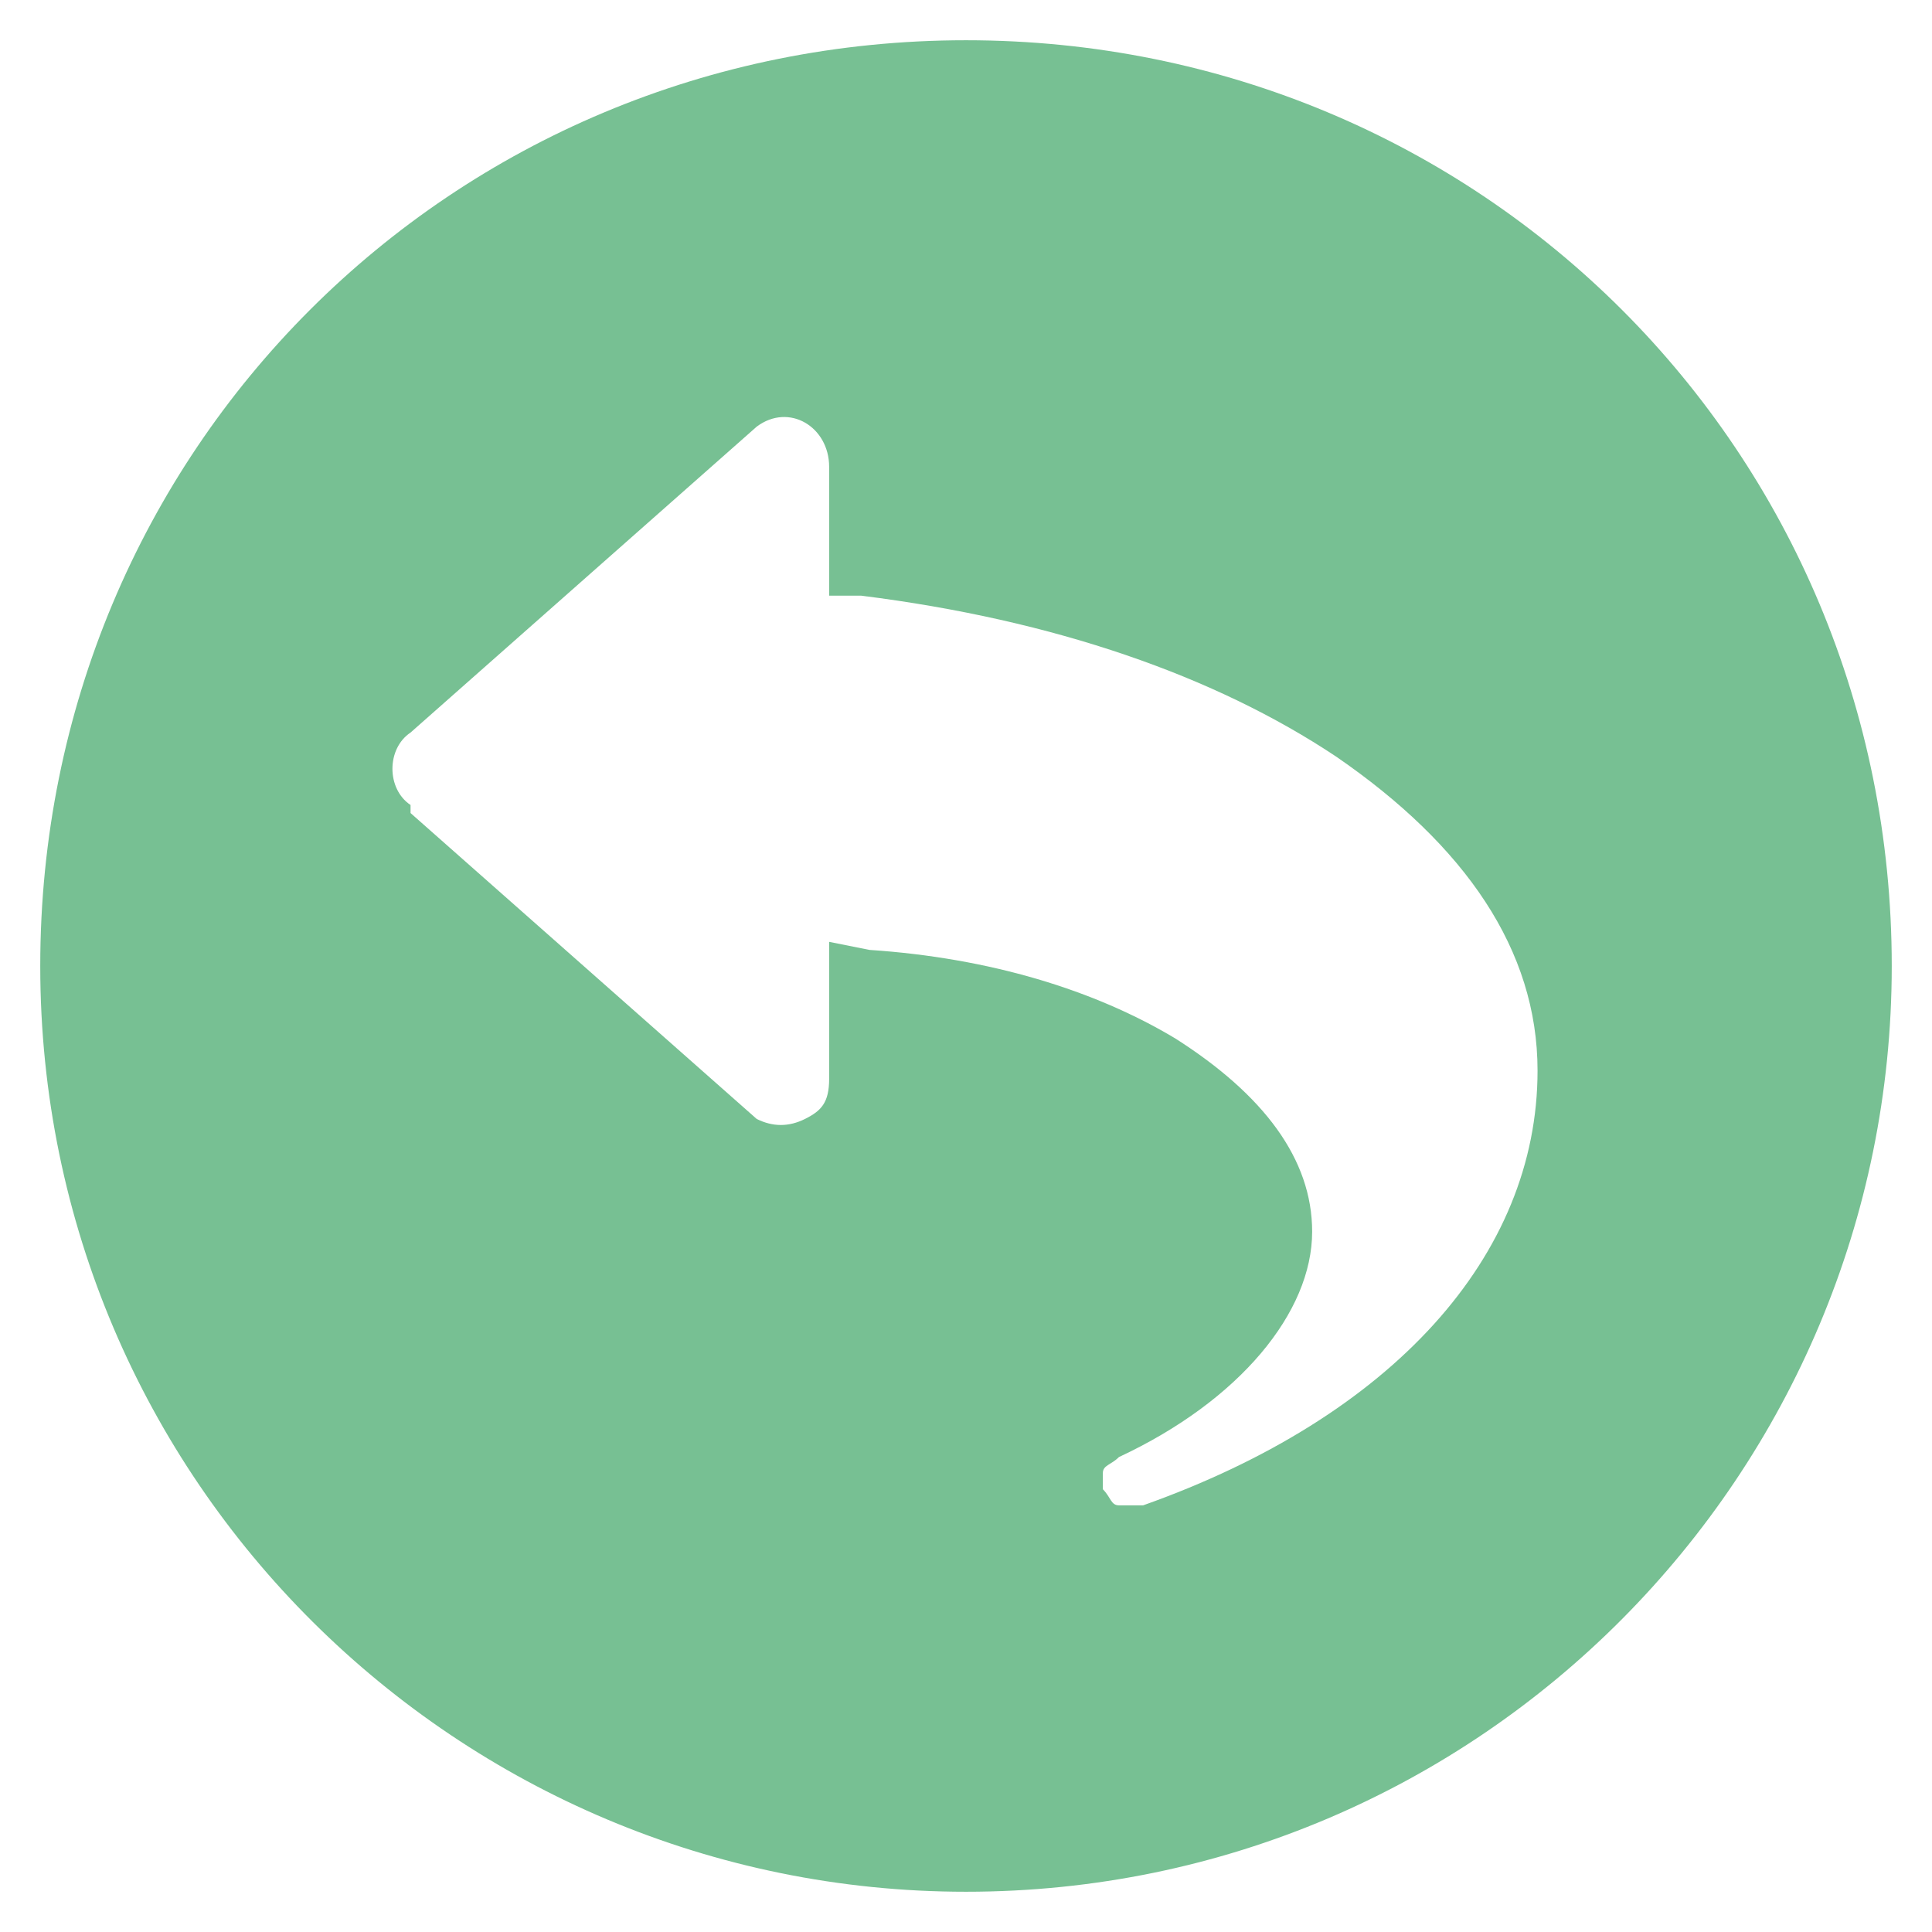
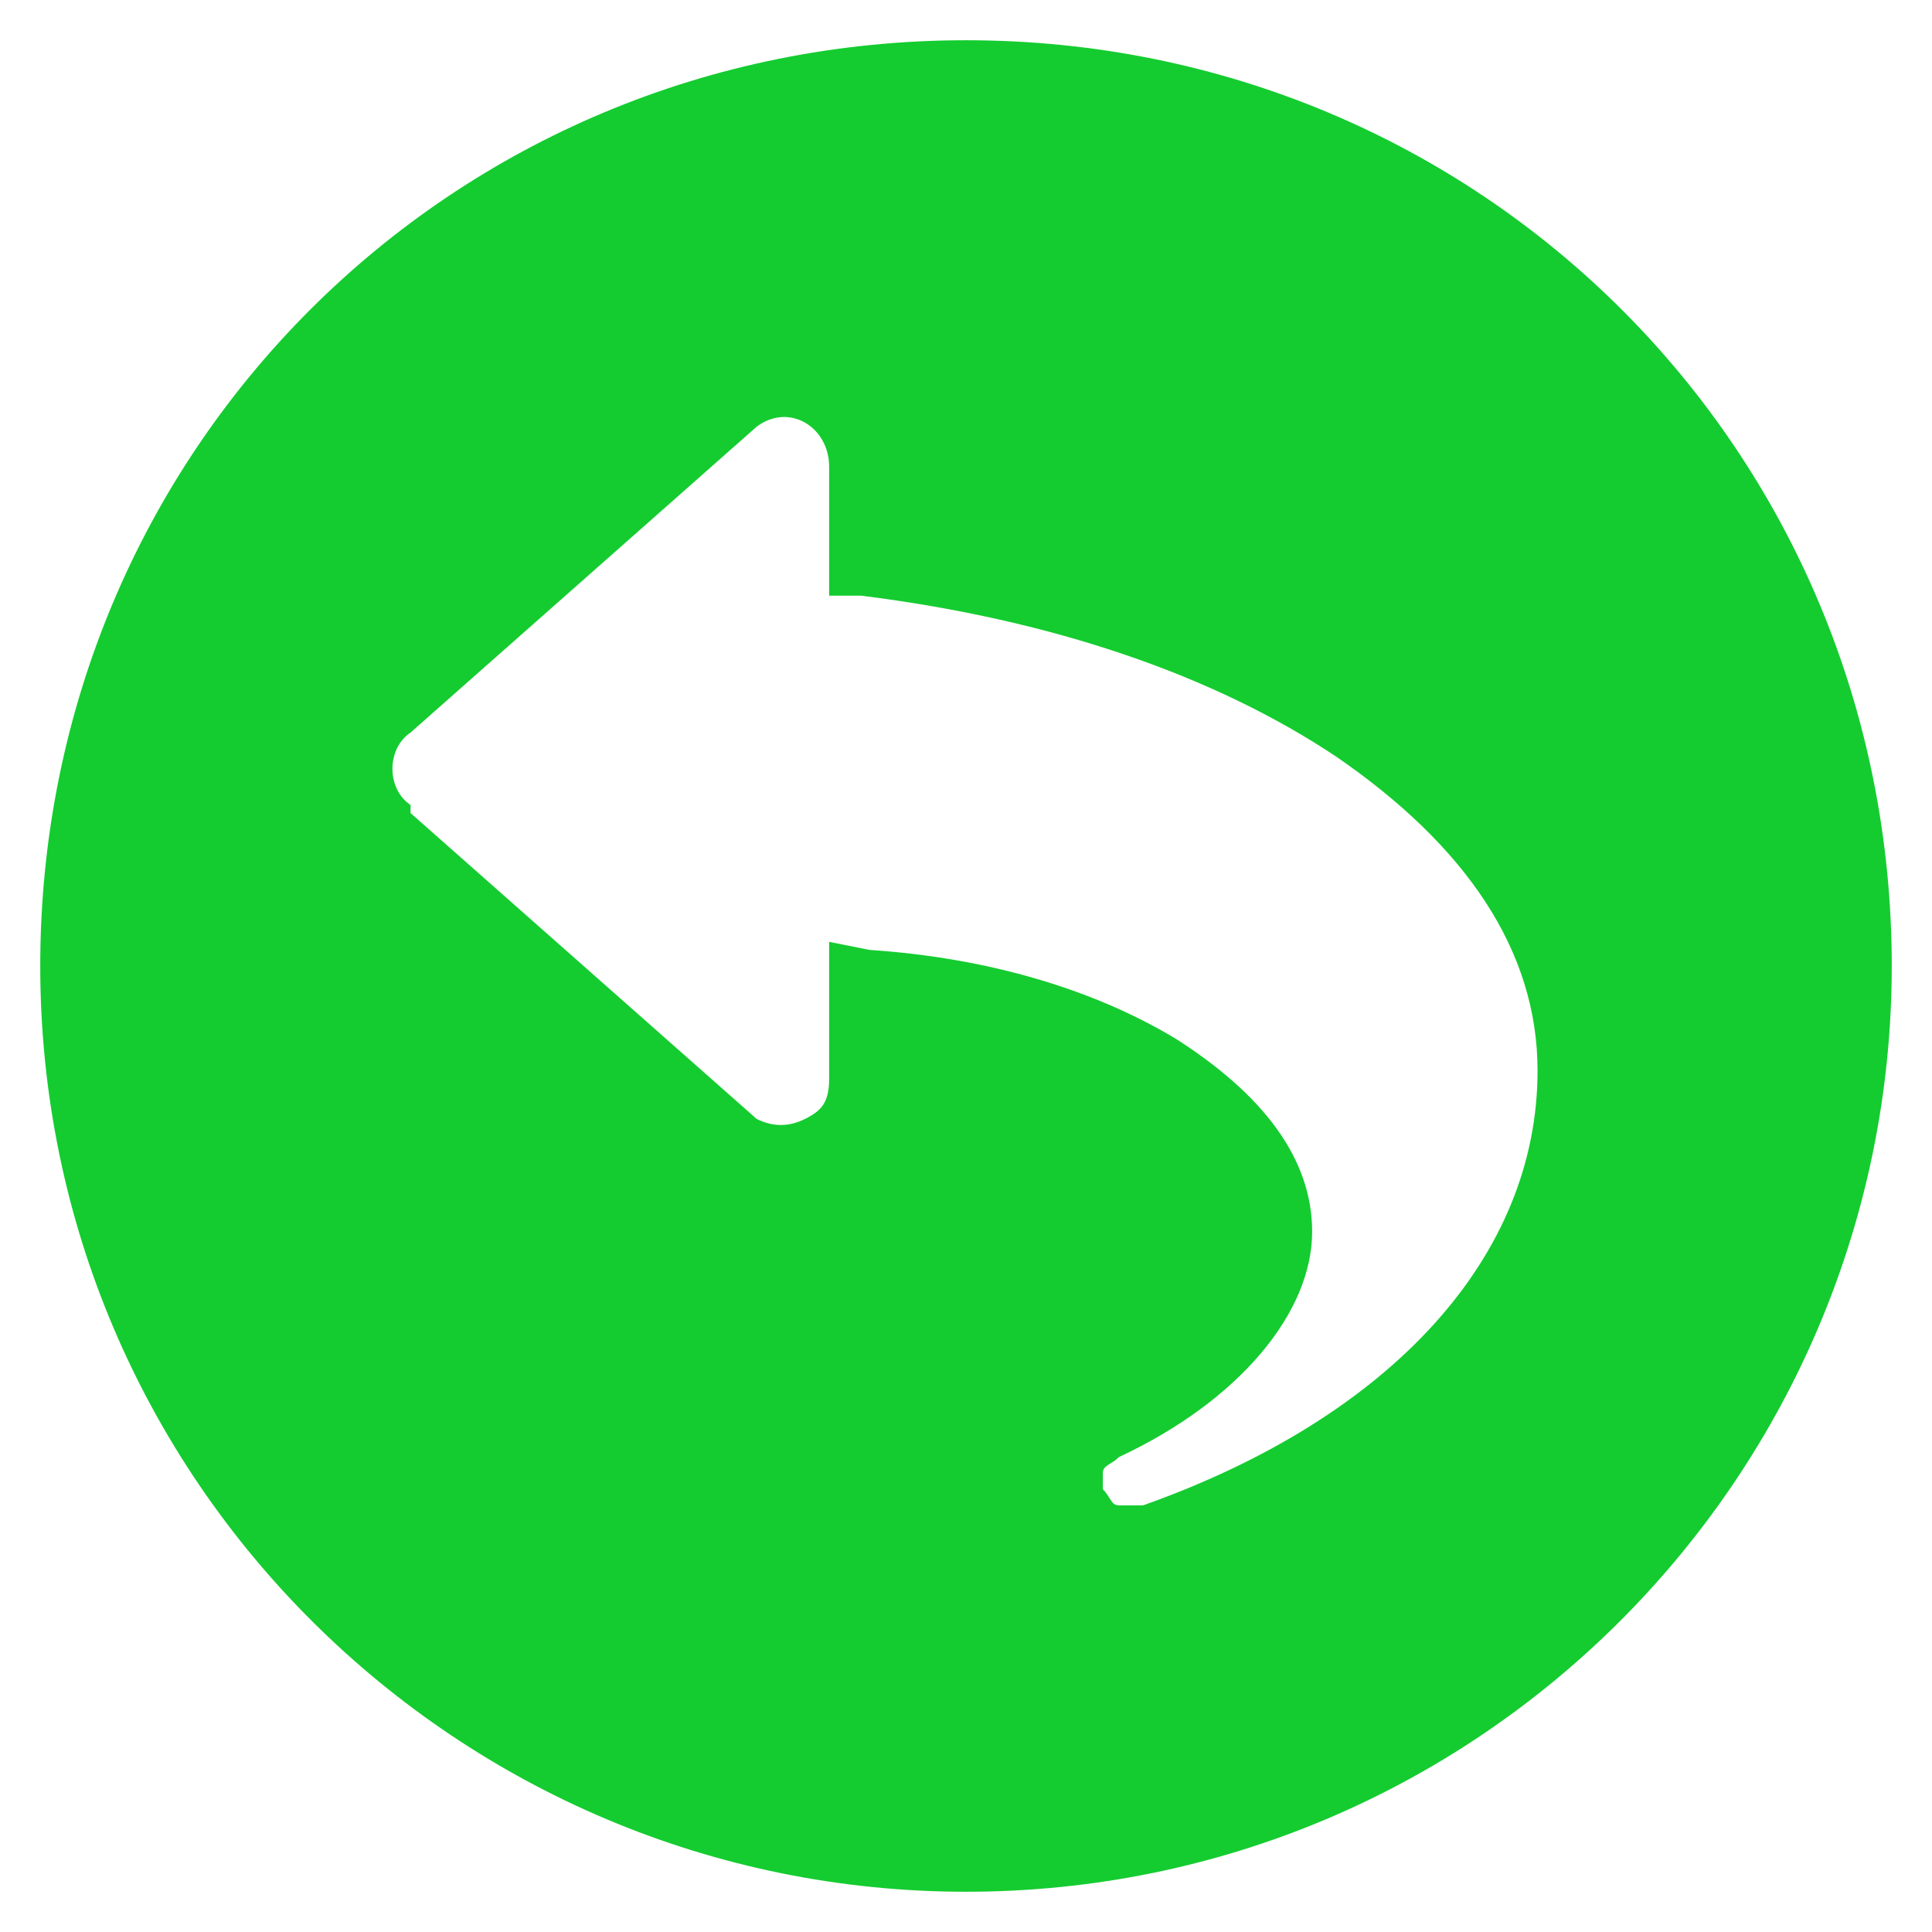
<svg xmlns="http://www.w3.org/2000/svg" version="1.1" id="Camada_1" x="0px" y="0px" viewBox="0 0 24 24" style="enable-background:new 0 0 24 24;" xml:space="preserve">
  <style type="text/css">
- 	.st0{fill:#77C093;}
+ 	.st0{fill:#14CC30;}
	.st1{fill:#010202;}
</style>
  <path class="st0" d="M12,0.5C5.6,0.5,0.5,5.6,0.5,12c0,6.4,5.2,11.5,11.5,11.5c6.4,0,11.5-5.2,11.5-11.5C23.5,5.6,18.4,0.5,12,0.5z   M14.2,18.7c-0.1,0-0.2,0-0.3,0c-0.1,0-0.1-0.1-0.2-0.2c0-0.1,0-0.2,0-0.2c0-0.1,0.1-0.1,0.2-0.2c1.5-0.7,2.4-1.8,2.4-2.8  c0-0.9-0.6-1.7-1.7-2.4c-1-0.6-2.3-1-3.8-1.1l-0.5-0.1l0,0.5l0,1.2c0,0.3-0.1,0.4-0.3,0.5C9.8,14,9.6,14,9.4,13.9l-4.3-3.8l0,0  l0-0.1c-0.3-0.2-0.3-0.7,0-0.9l4.3-3.8c0.4-0.3,0.9,0,0.9,0.5l0,1.2l0,0.4l0.4,0c2.4,0.3,4.4,1,5.9,2c1.6,1.1,2.5,2.4,2.5,3.9  C19.1,15.6,17.3,17.6,14.2,18.7z" />
</svg>
